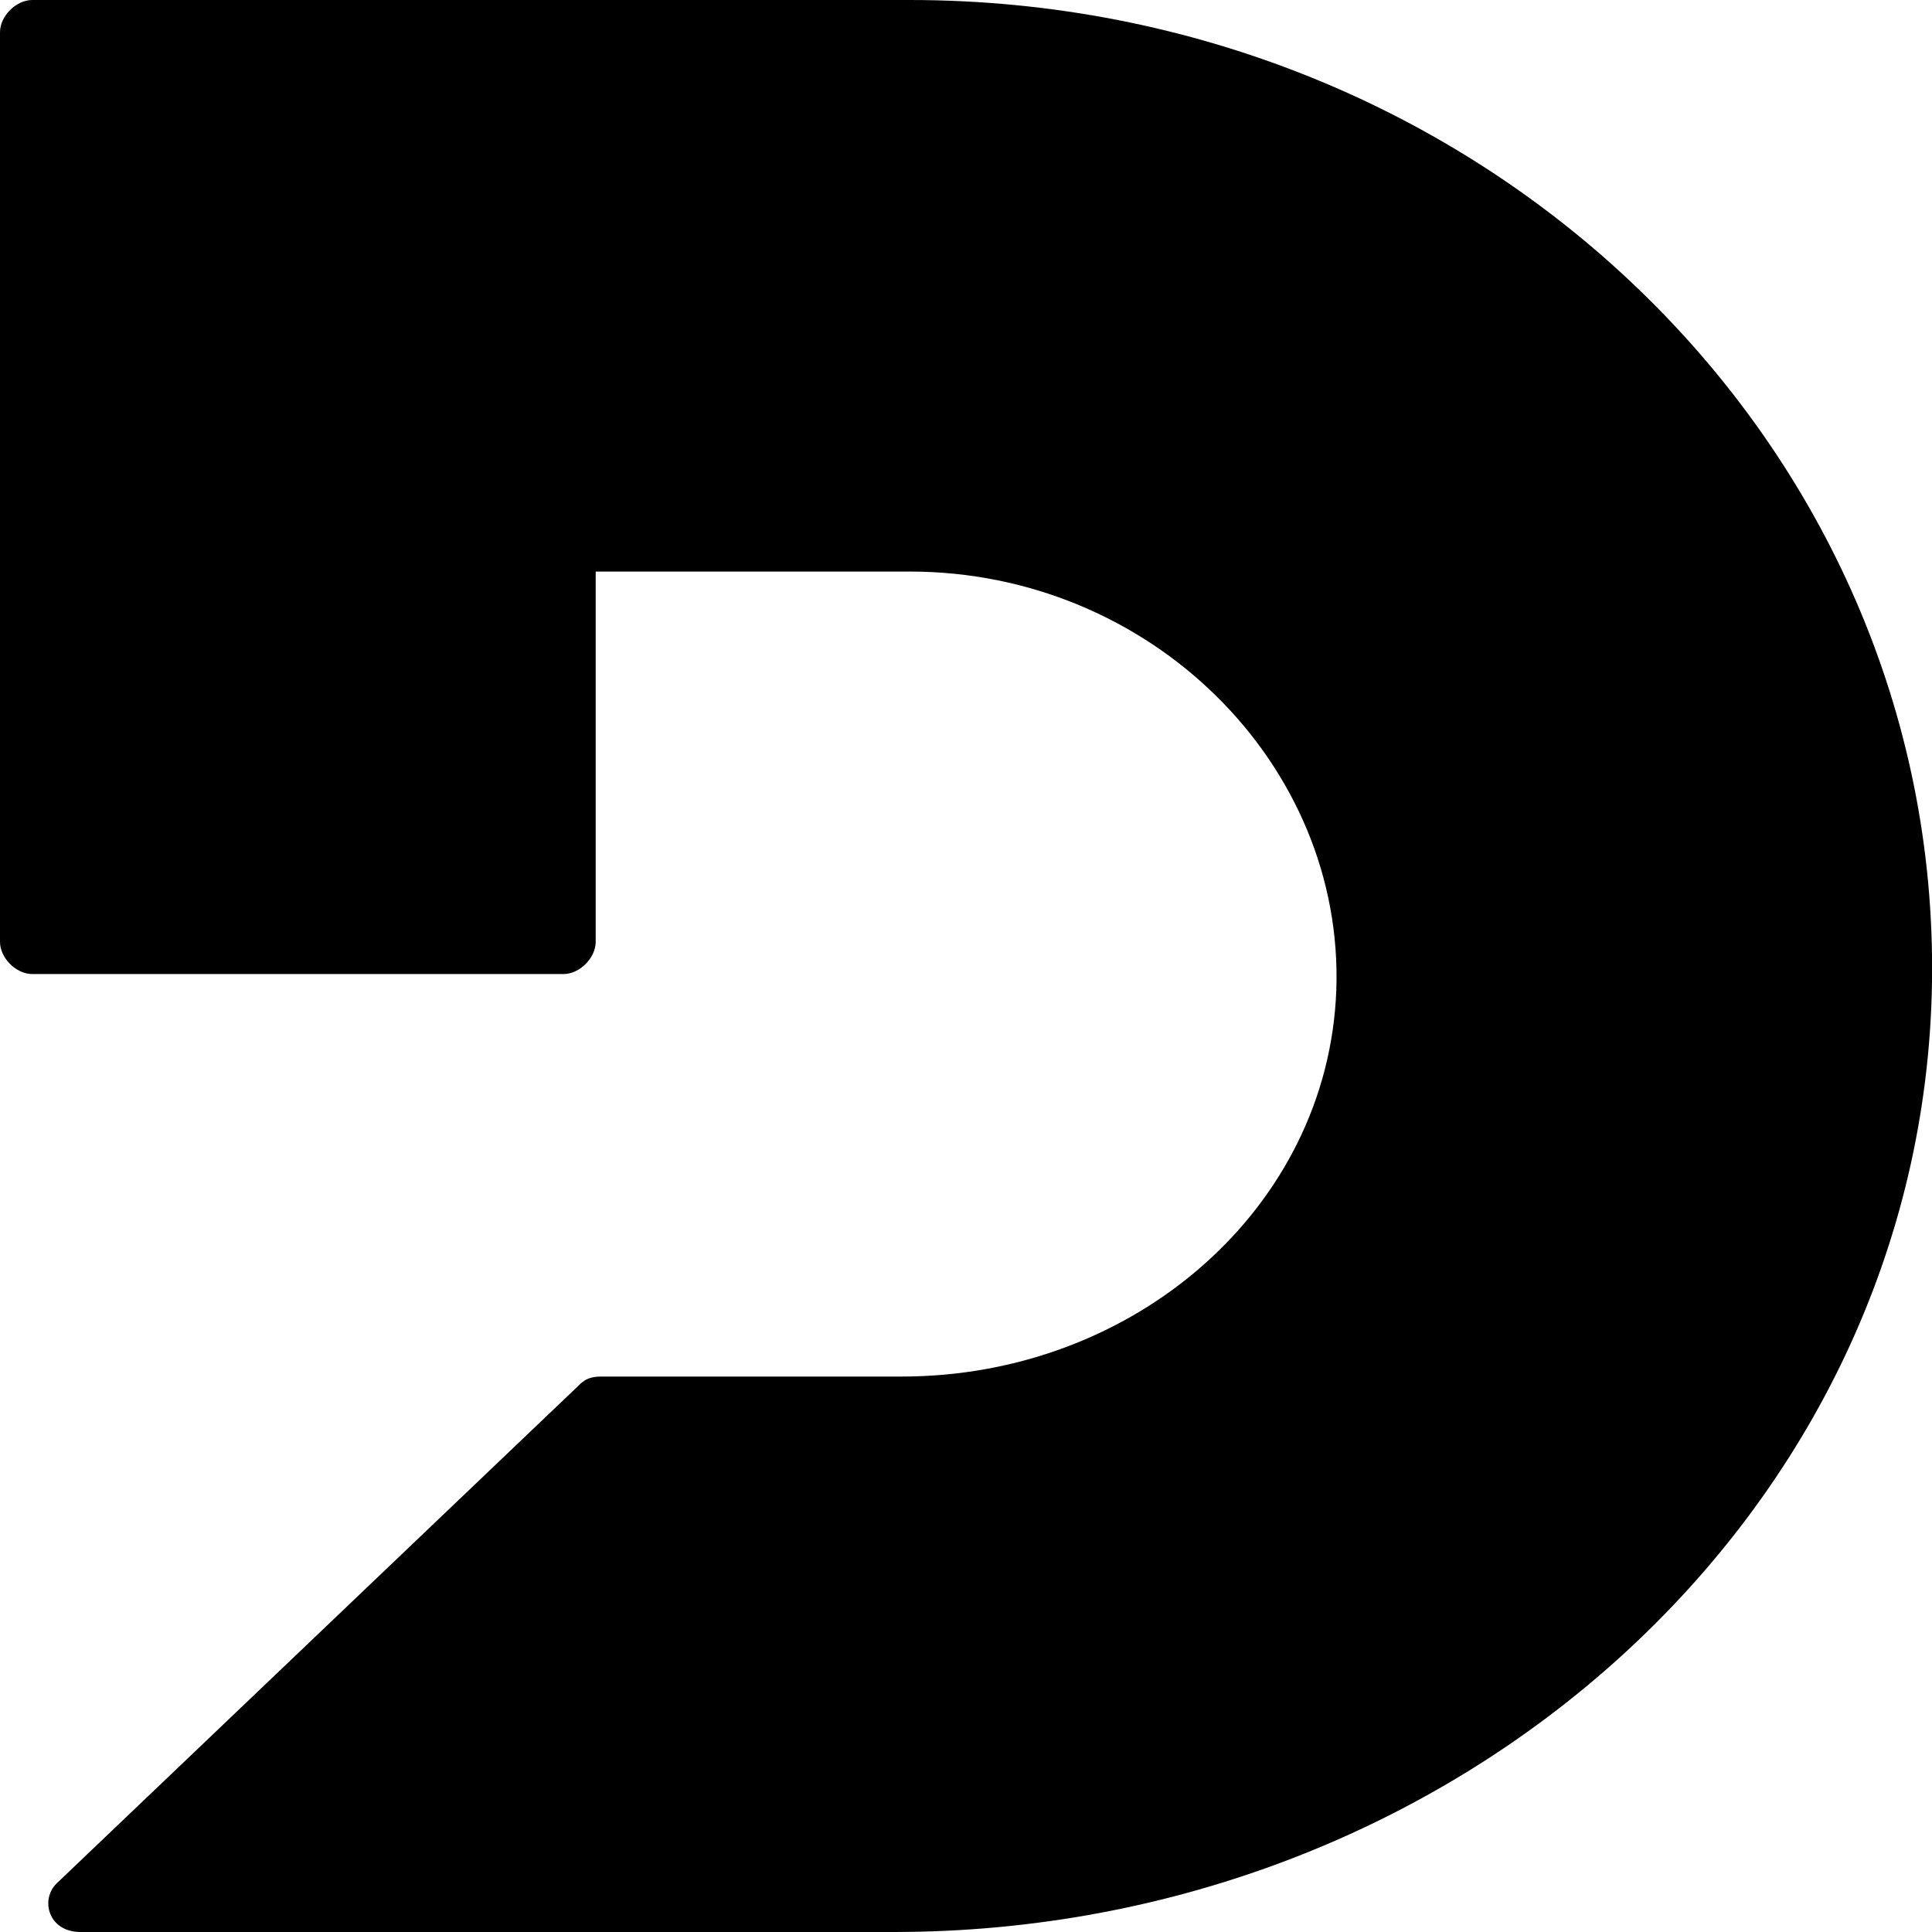
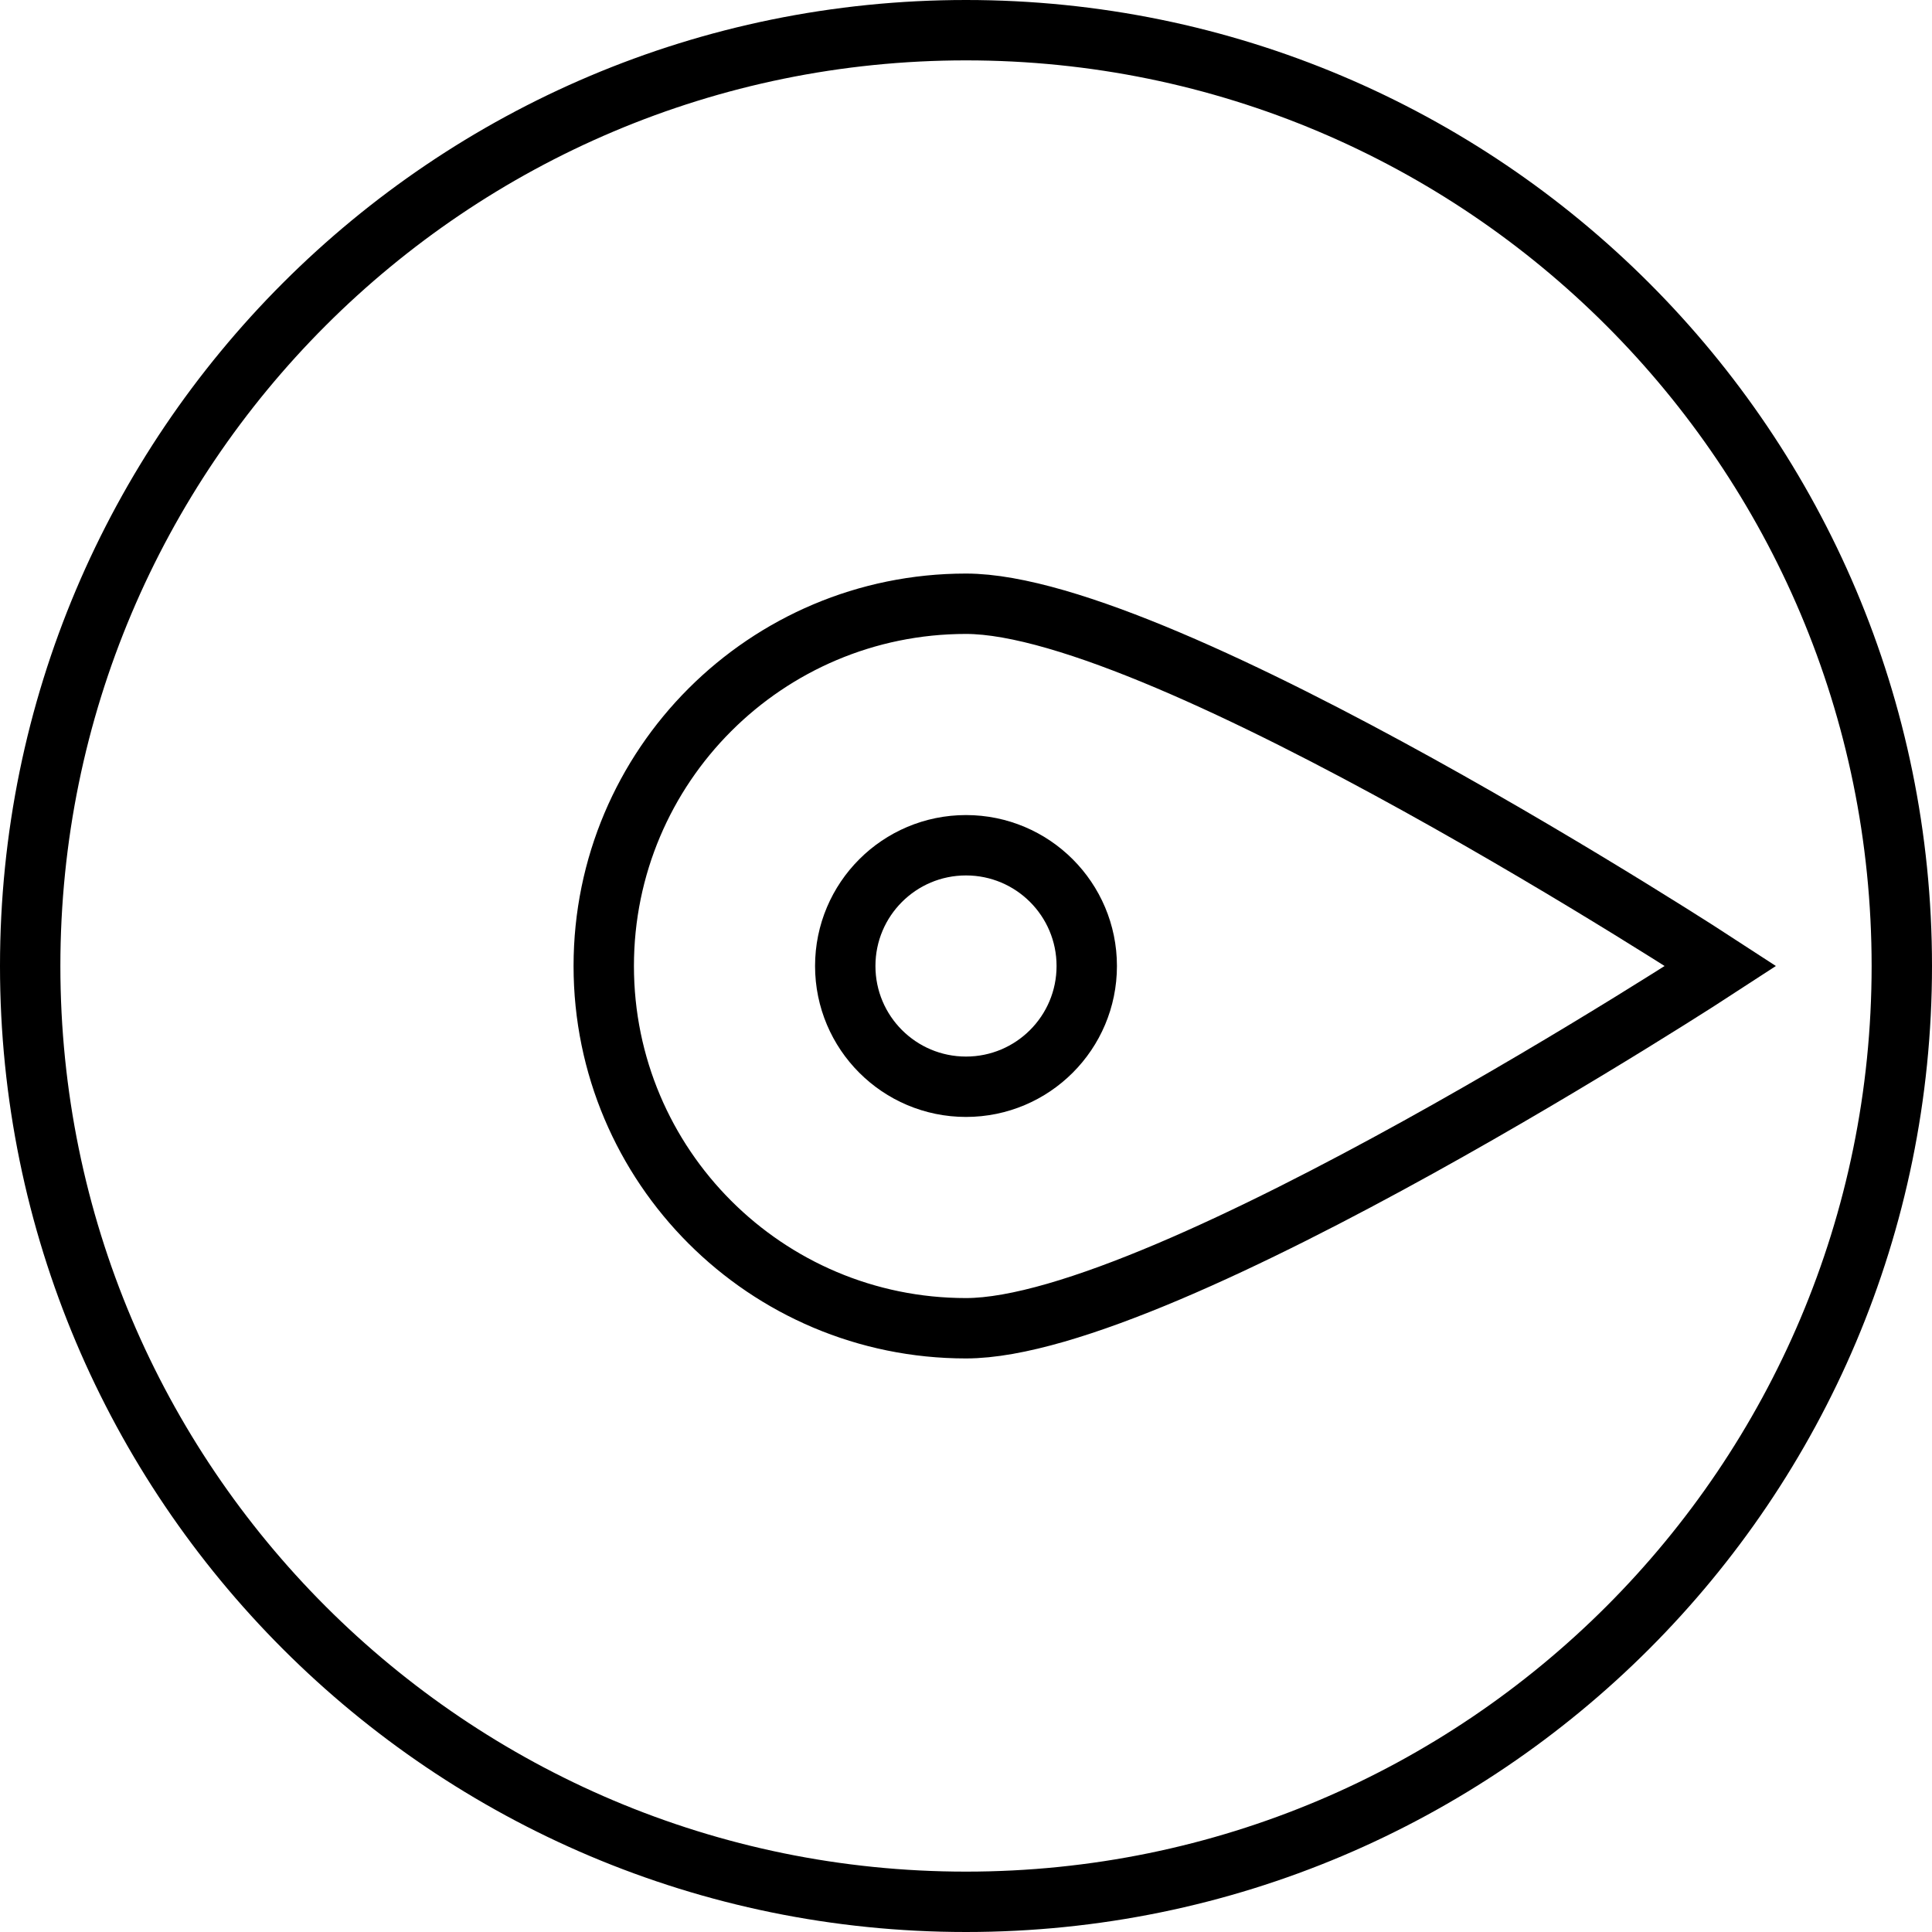
- <svg xmlns="http://www.w3.org/2000/svg" viewBox="0 0 24 24" fill="currentColor">
-   <path d="M11.1,24H1c-0.4,0-0.5-0.4-0.3-0.6l6.5-6.2c0.1-0.1,0.2-0.1,0.3-0.1h3.7c2.9,0,5.3-2.1,5.4-4.8c0.1-2.8-2.3-5.2-5.3-5.2H7.4  v4.6c0,0.2-0.2,0.4-0.4,0.4H0.4c-0.2,0-0.4-0.2-0.4-0.4V0.4C0,0.2,0.2,0,0.4,0h10.9C18.4,0,24.1,5.5,24,12.2  C23.9,18.8,18.1,24,11.1,24z" />
+ <svg xmlns="http://www.w3.org/2000/svg" version="1.1" id="Layer_1" width="800px" height="800px" viewBox="0 0 64 64" enable-background="new 0 0 64 64" xml:space="preserve">
+   <circle fill="none" stroke="#000000" stroke-width="2" stroke-miterlimit="10" cx="32" cy="32" r="31" />
+   <circle fill="none" stroke="#000000" stroke-width="2" stroke-miterlimit="10" cx="32" cy="32" r="4" />
+   <path fill="none" stroke="#000000" stroke-width="2" stroke-miterlimit="10" d="M32,44c6.628,0,25-12,25-12S38.628,20,32,20  s-12,5.373-12,12S25.372,44,32,44z" />
</svg>
